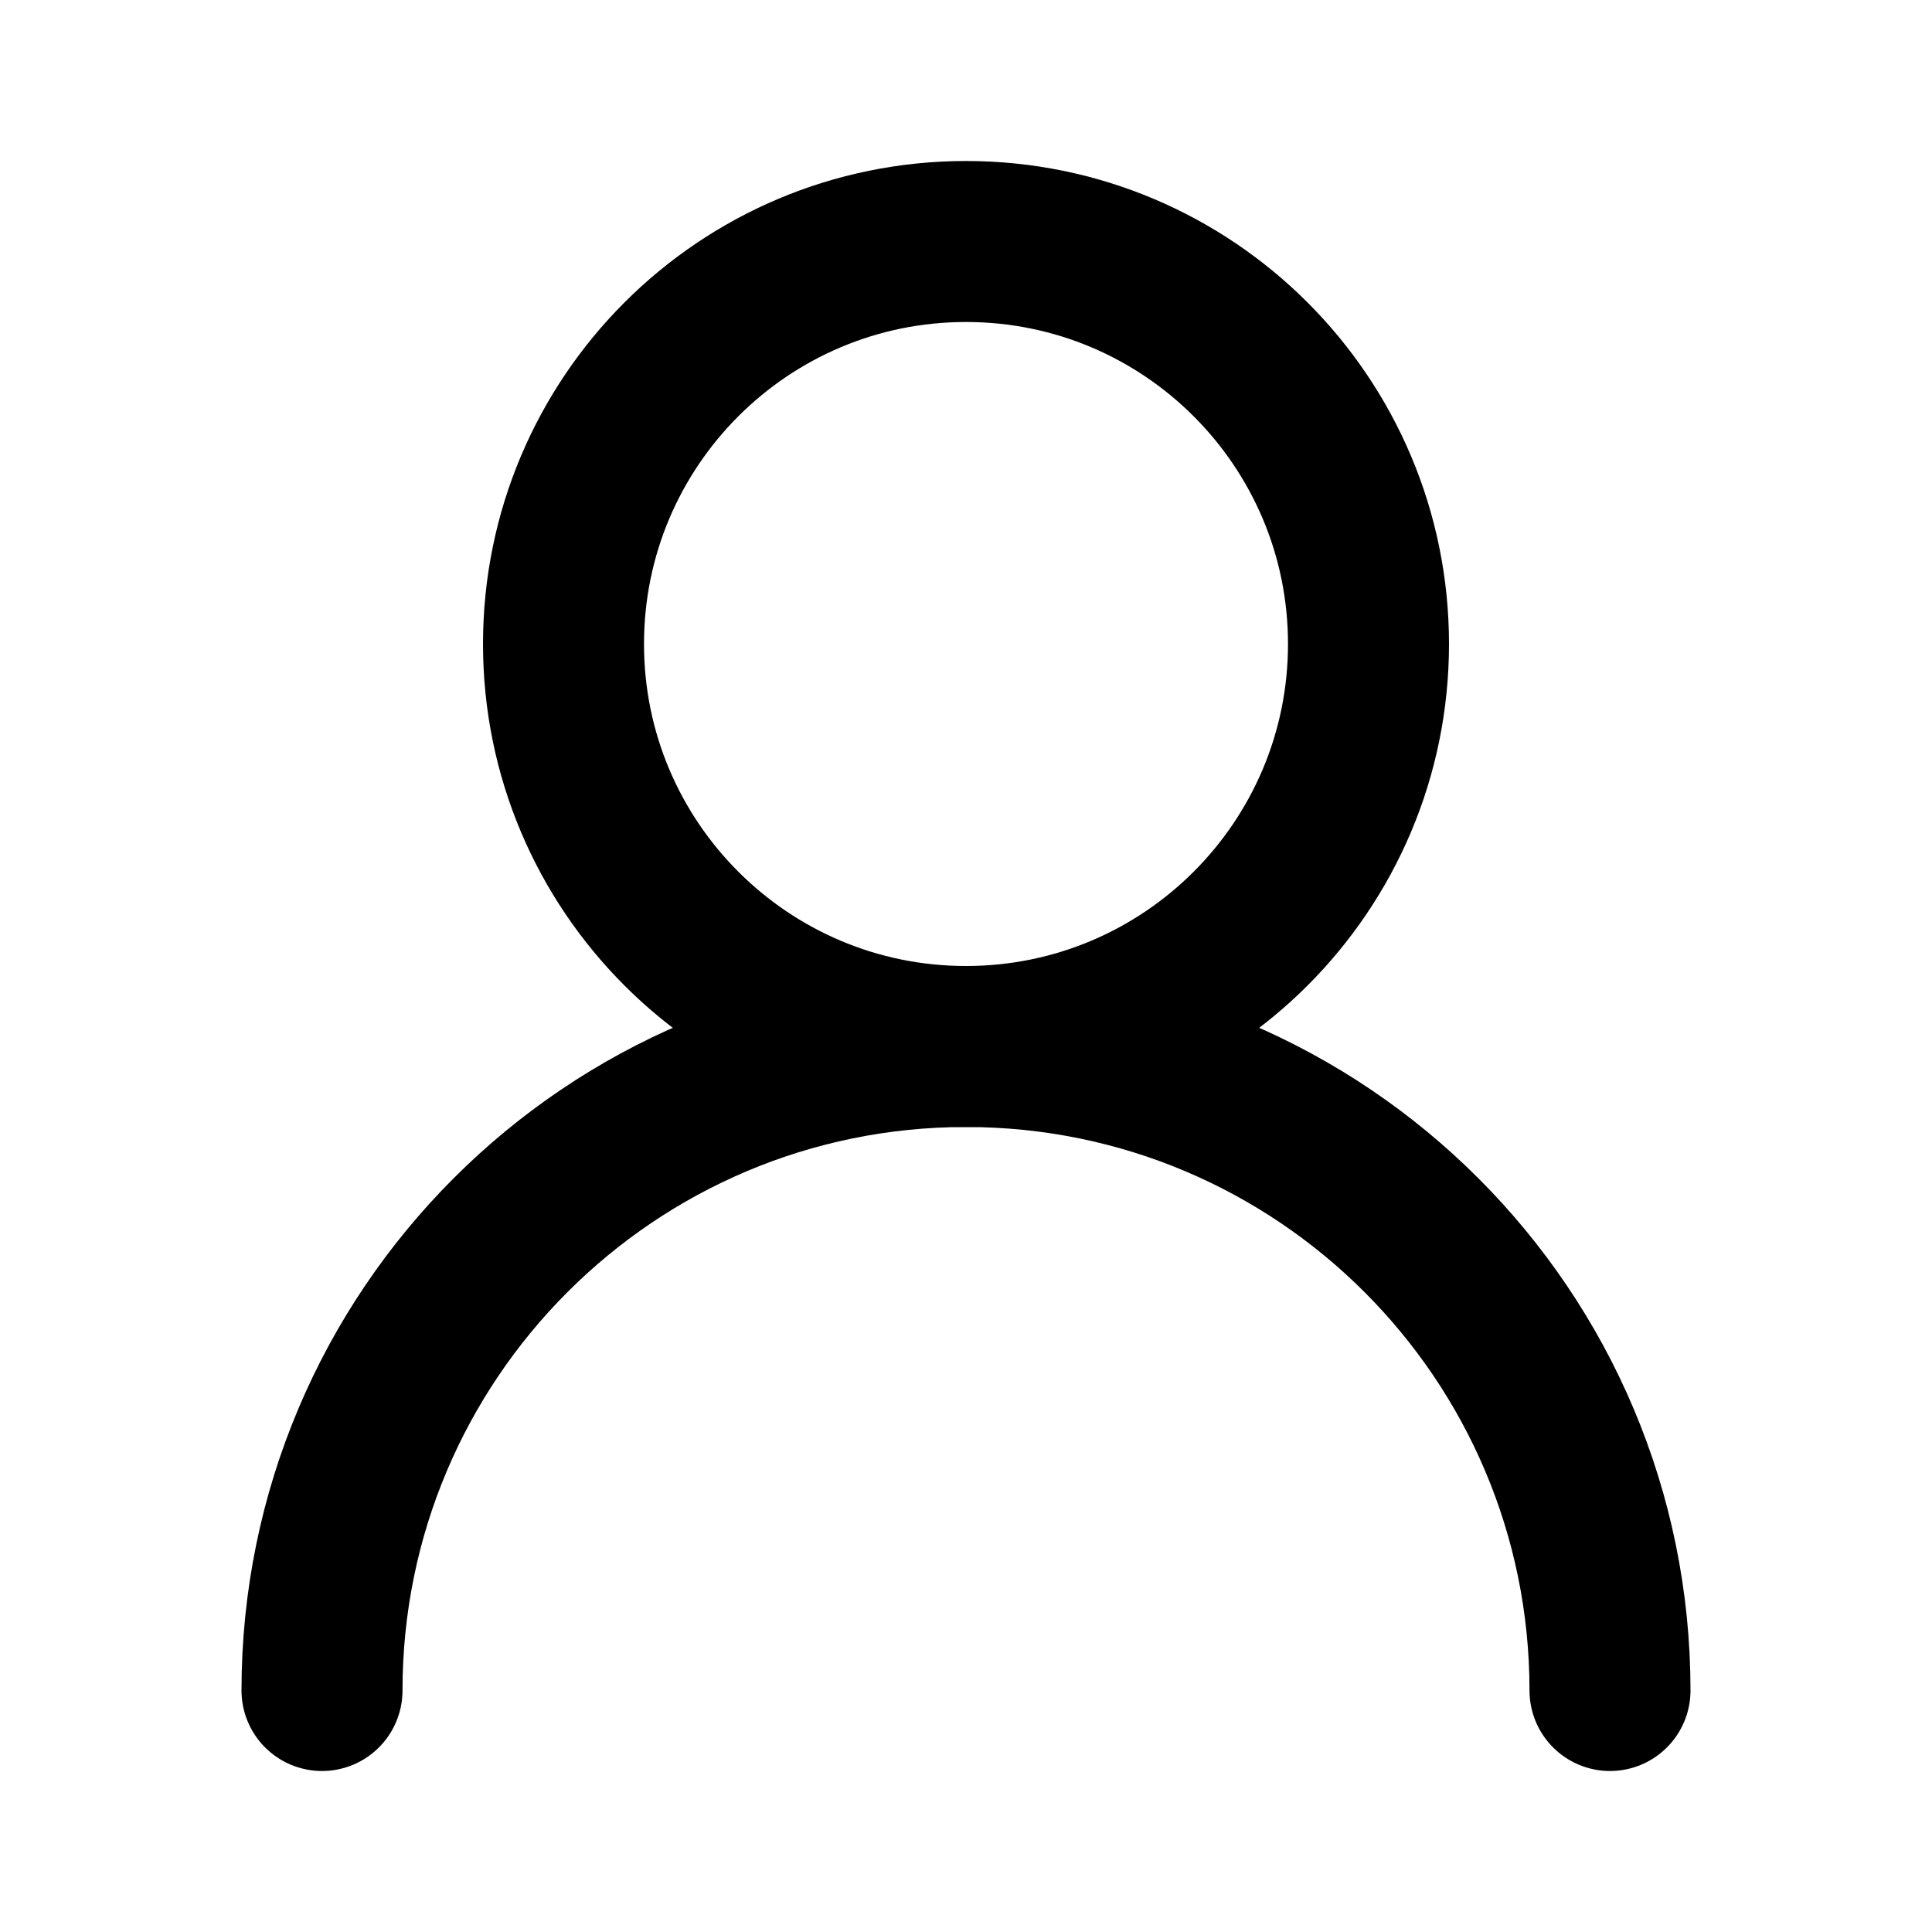
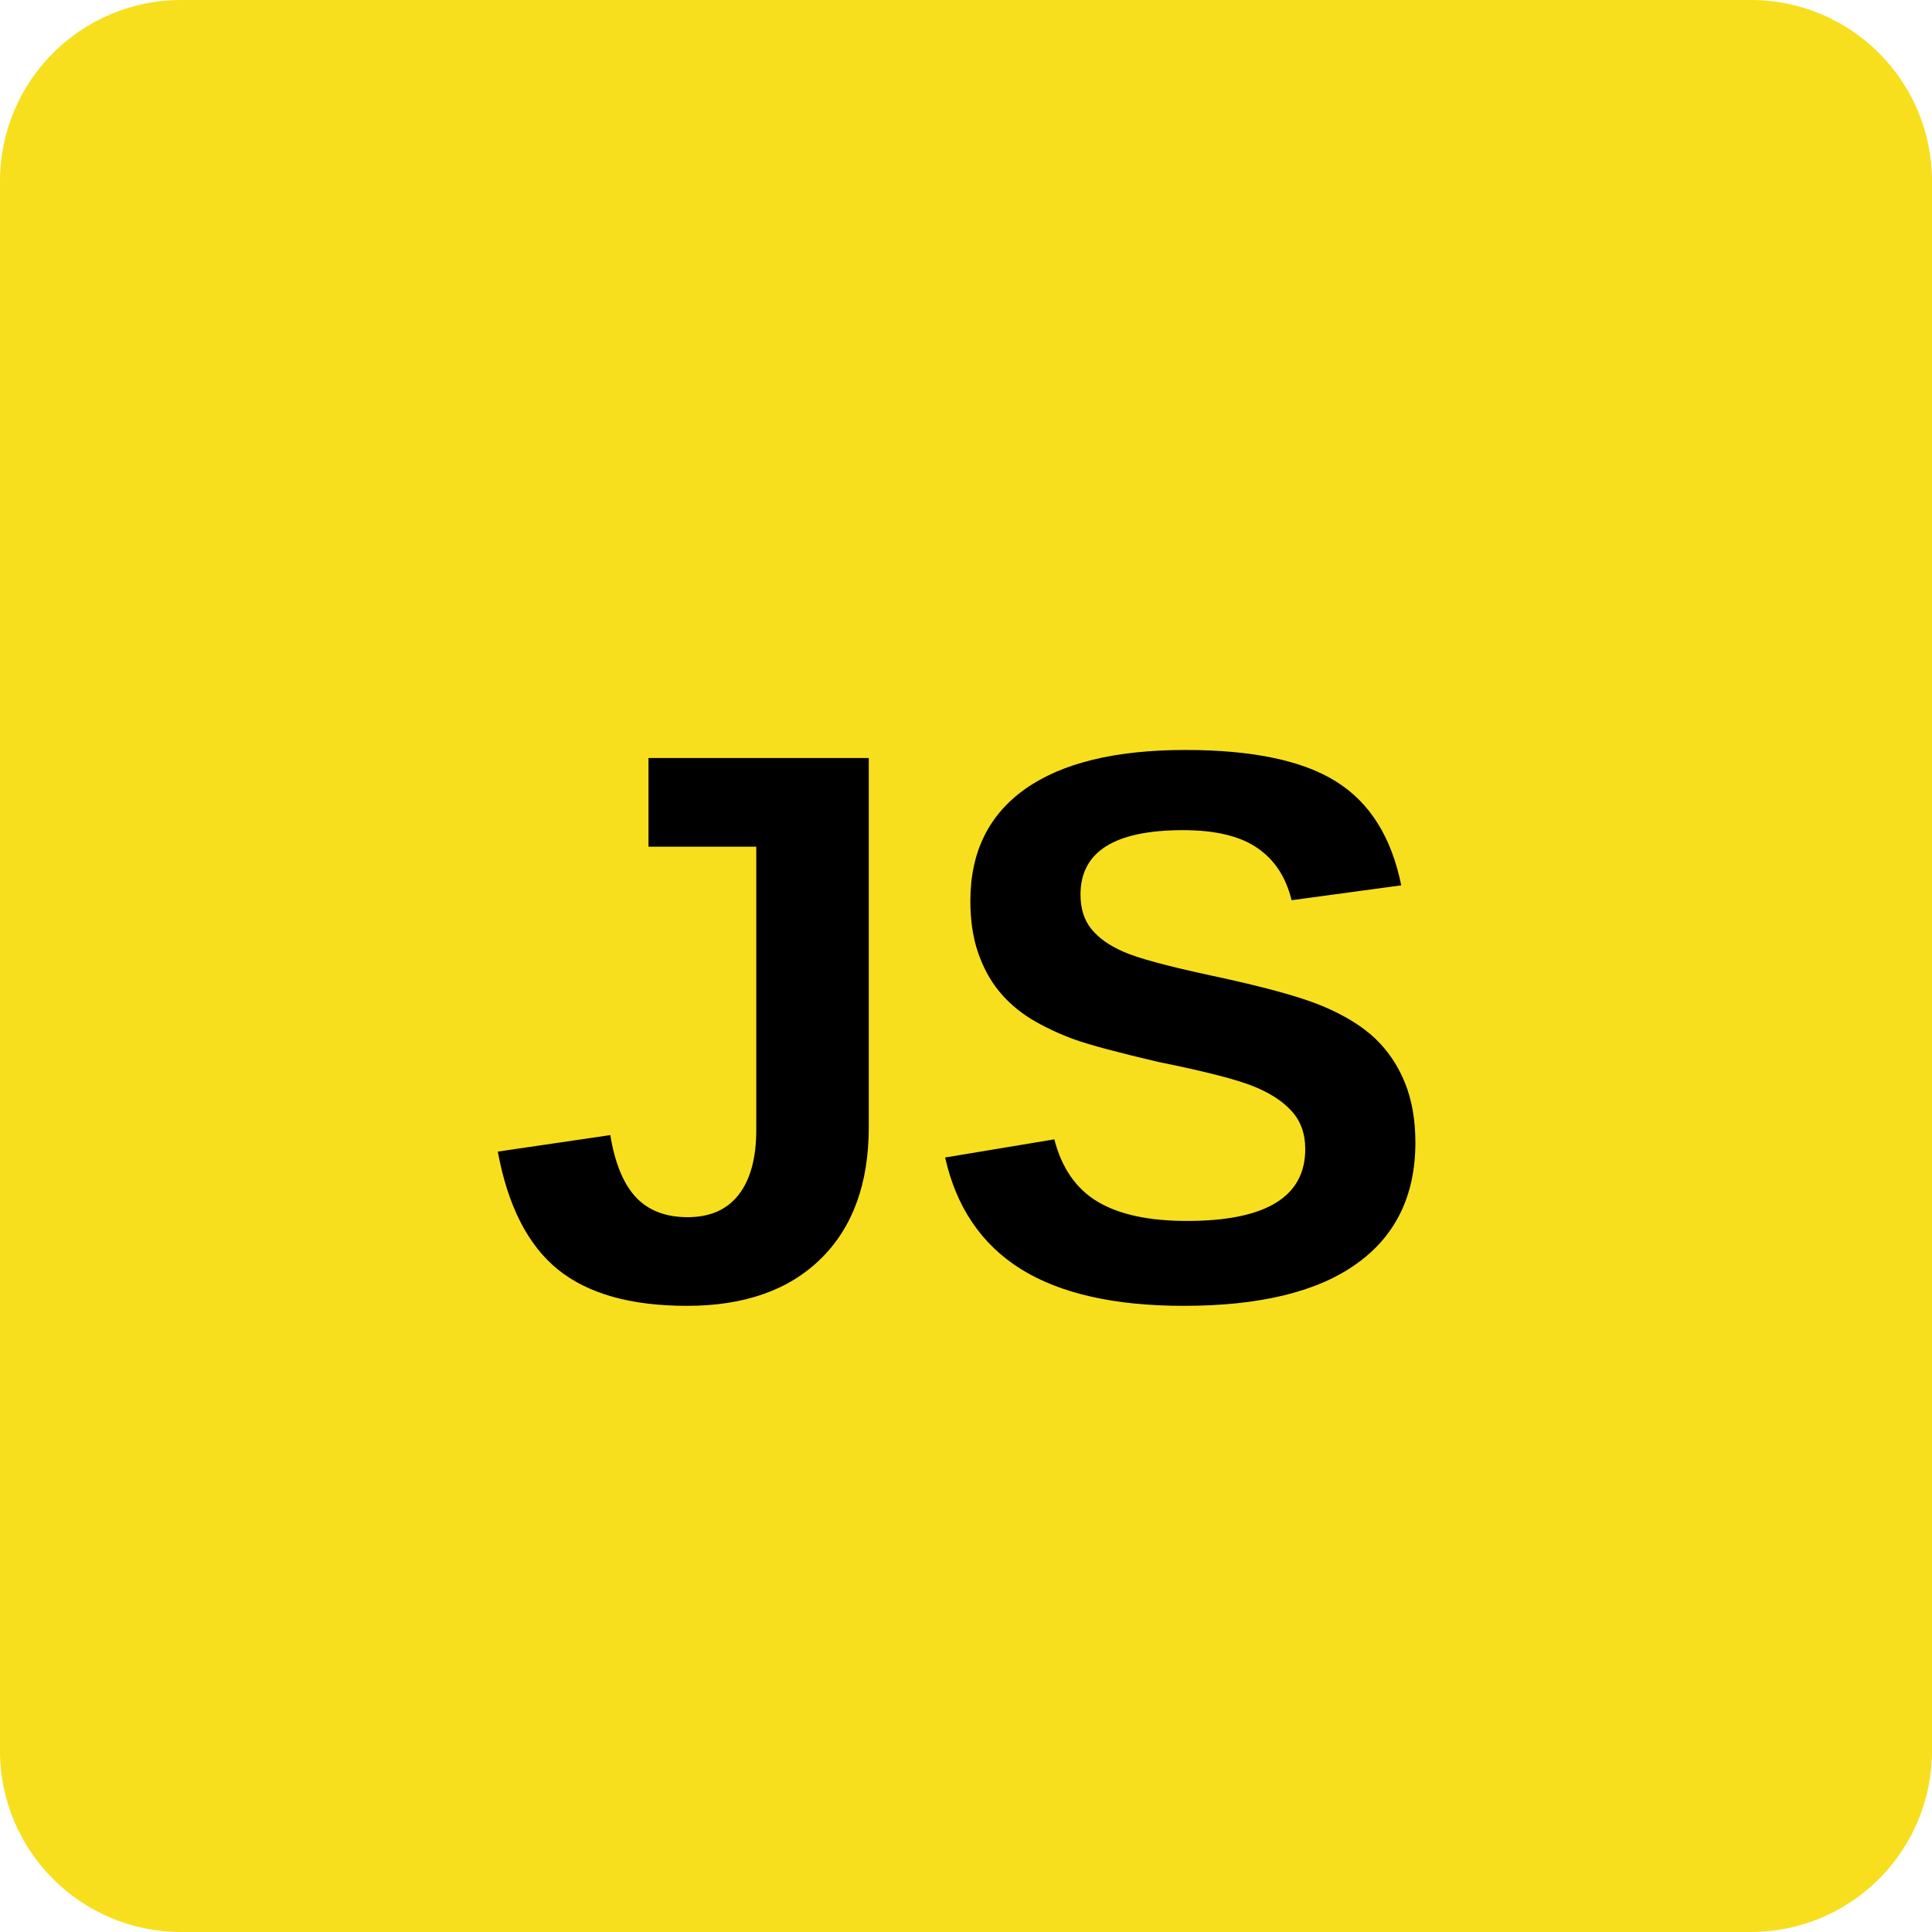
- <svg xmlns="http://www.w3.org/2000/svg" width="24" height="24" viewBox="0 0 24 24" fill="none" stroke="currentColor" stroke-width="2" stroke-linecap="round" stroke-linejoin="round" class="lucide lucide-user-round preview-icon">
-   <circle cx="12" cy="8" r="5" />
-   <path d="M20 21a8 8 0 0 0-16 0" />
+ <svg xmlns="http://www.w3.org/2000/svg" viewBox="0 0 128 128">
+   <rect width="128" height="128" fill="#f7df1e" rx="12" />
+   <text x="64" y="86" font-family="Arial, sans-serif" font-size="52" font-weight="bold" text-anchor="middle">JS</text>
</svg>
